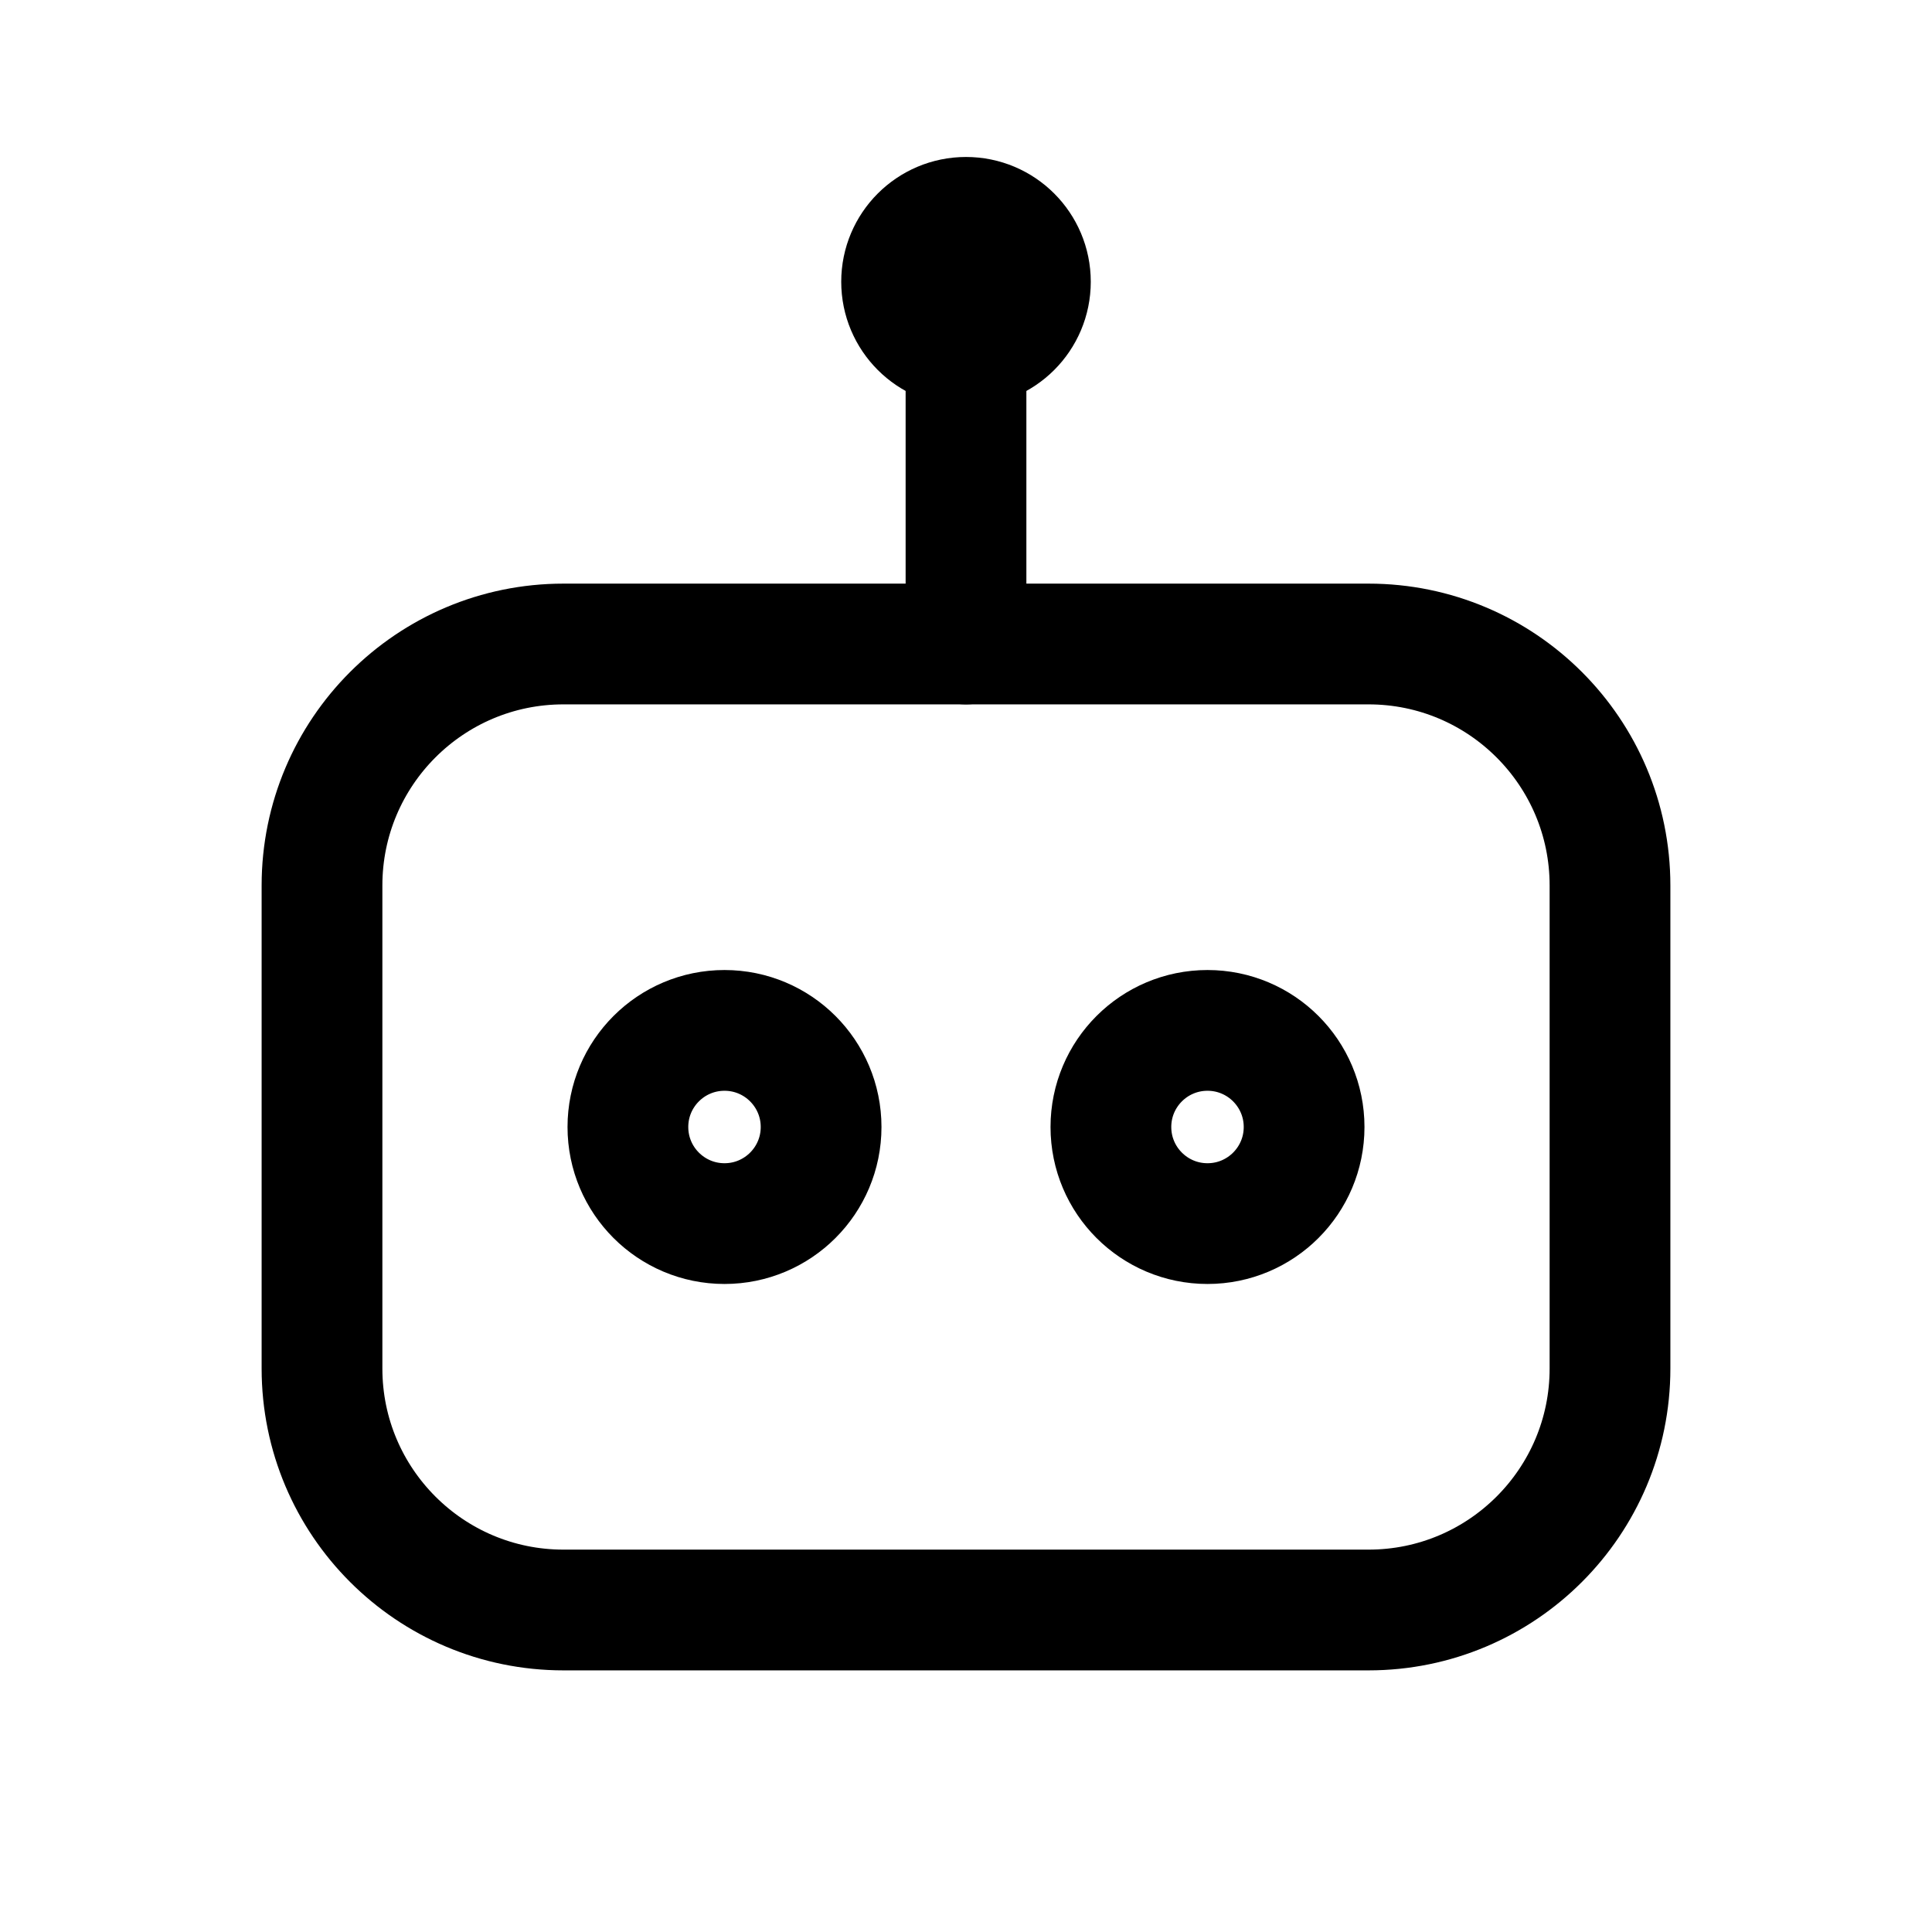
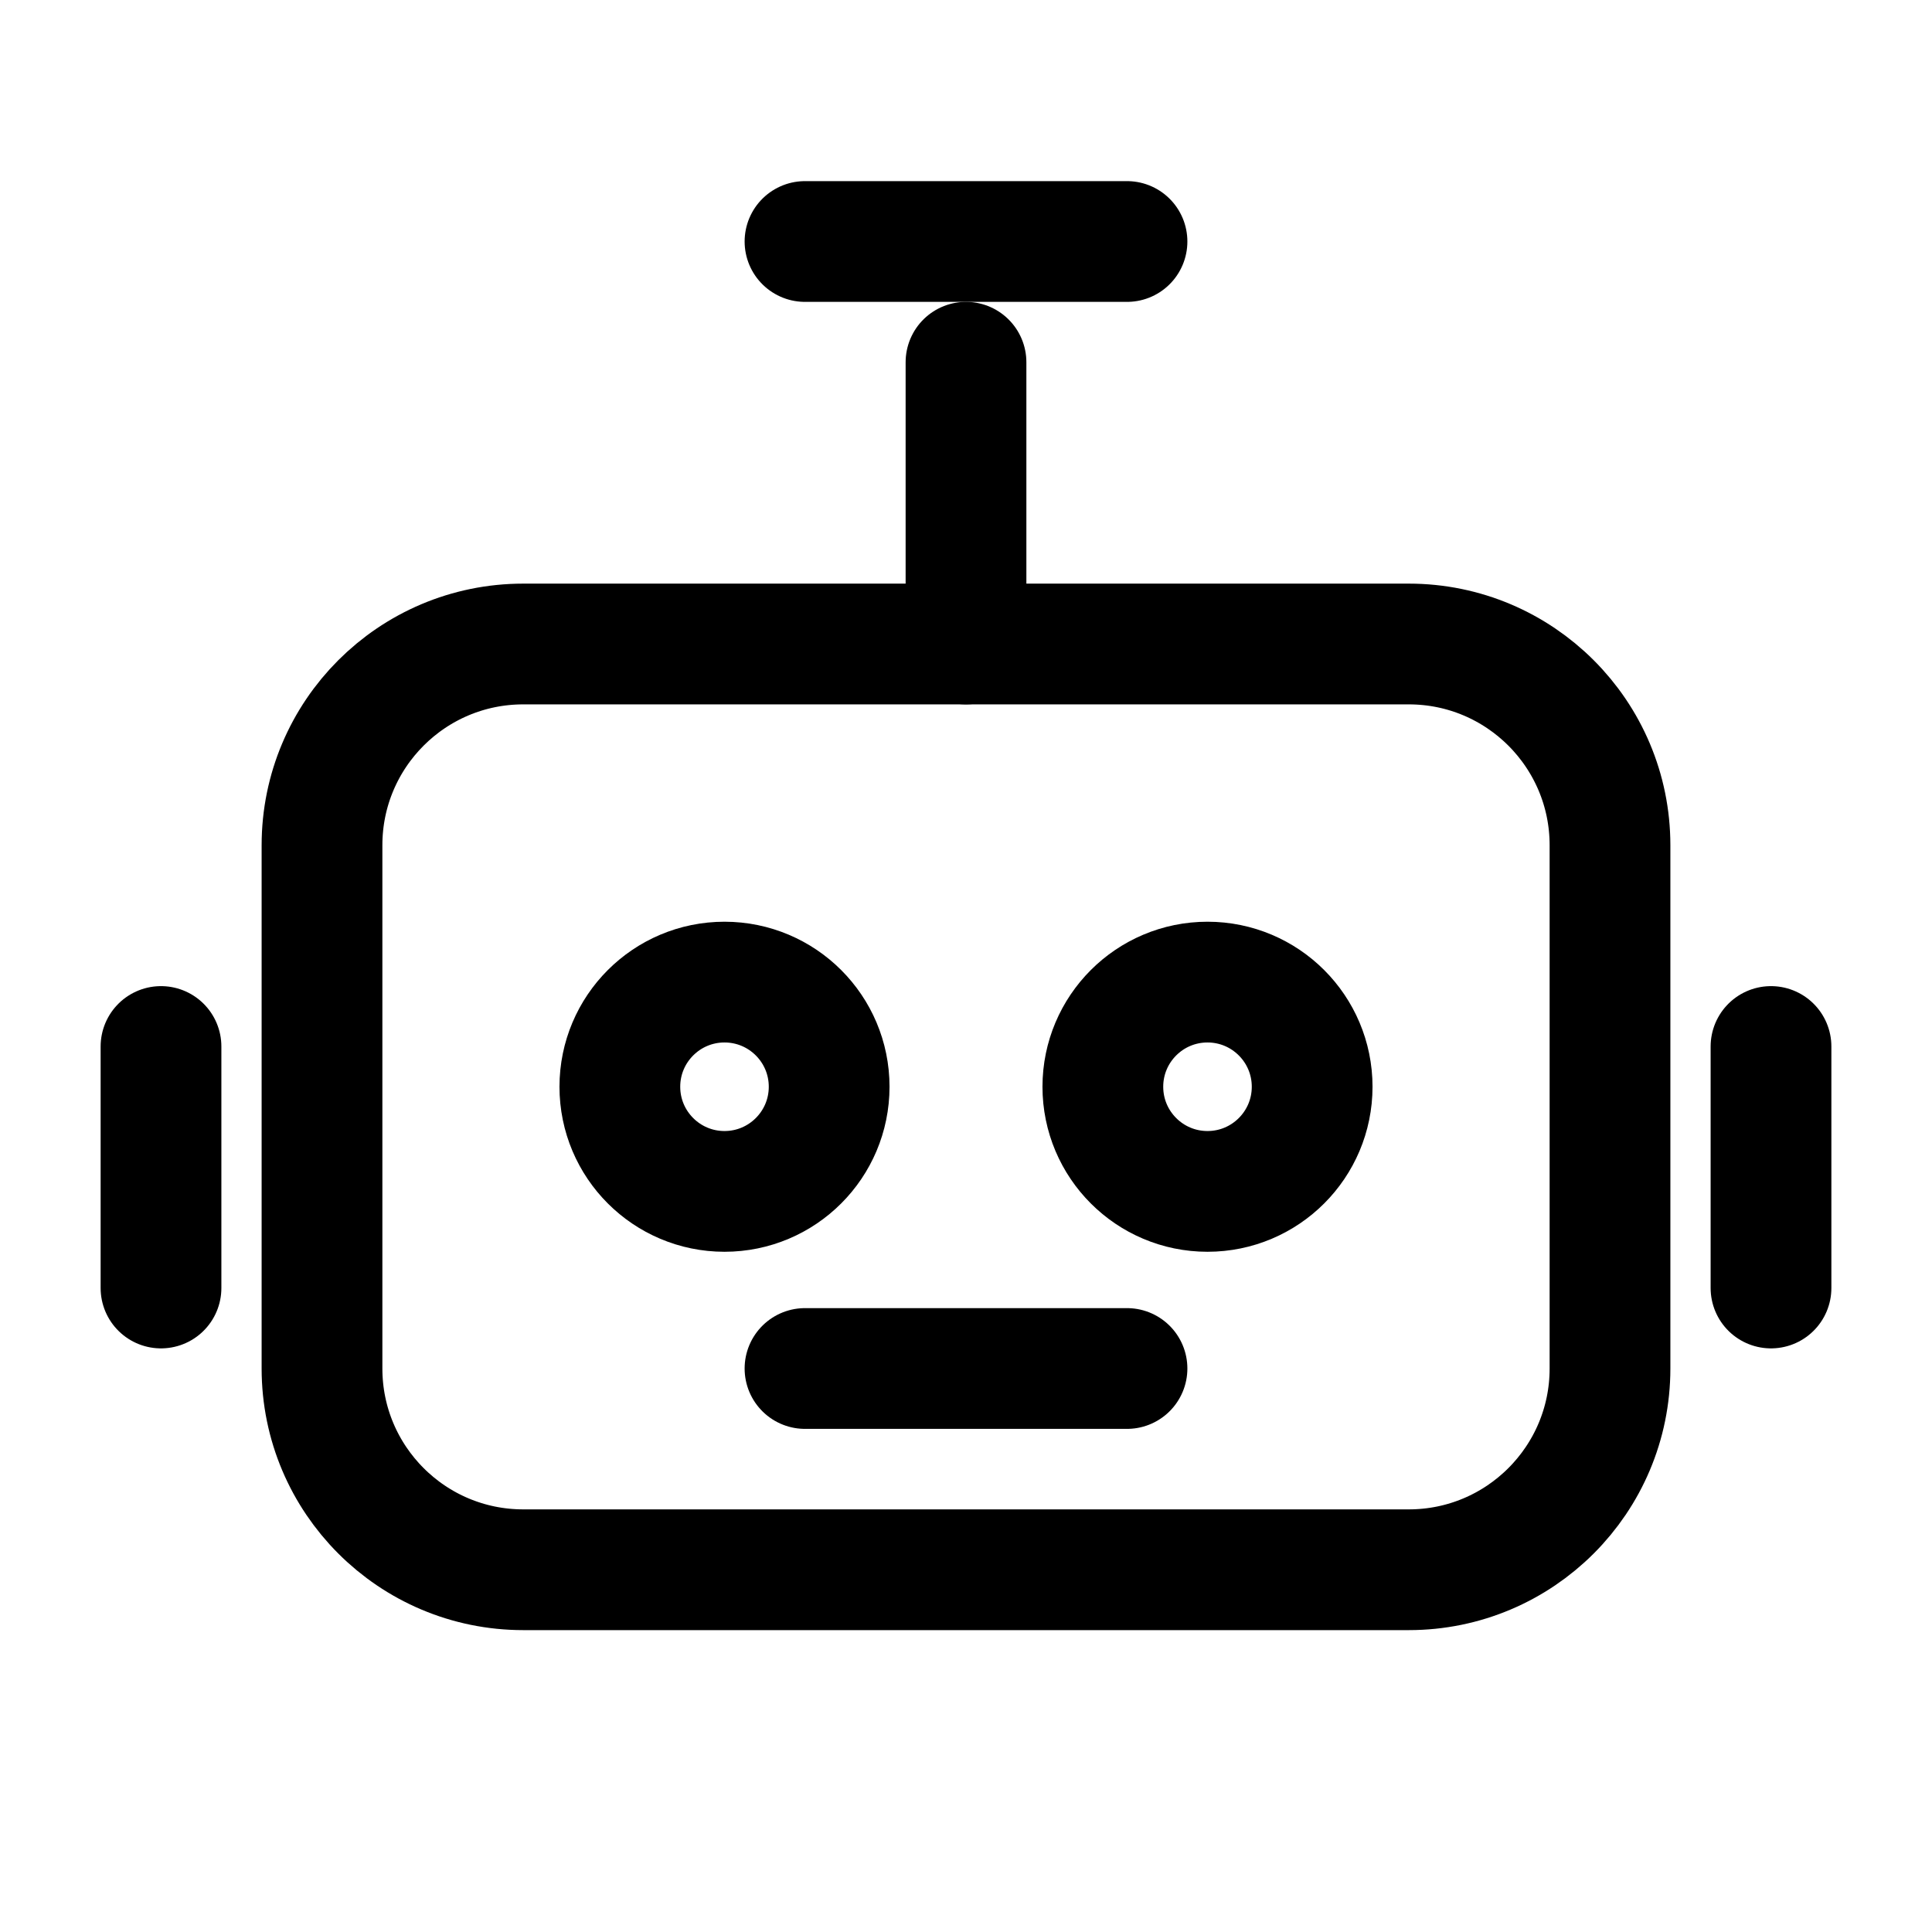
<svg xmlns="http://www.w3.org/2000/svg" viewBox="0 0 24 24" fill="none" stroke="currentColor" stroke-width="1.5" stroke-linecap="round" stroke-linejoin="round">
-   <rect x="4" y="8" width="16" height="12" rx="3" />
-   <circle cx="9" cy="14" r="1.2" />
-   <circle cx="15" cy="14" r="1.2" />
-   <path d="M12 8V4" />
-   <circle cx="12" cy="3.5" r="0.8" />
+   <rect x="4" y="8" width="16" height="11.5" rx="2.5" />
+   <circle cx="9" cy="13.5" r="1.3" />
+   <circle cx="15" cy="13.5" r="1.3" />
+   <path d="M10 17h4" />
+   <path d="M12 8V4.5" />
+   <path d="M10 3h4" />
+   <path d="M2 13v3" />
+   <path d="M22 13v3" />
</svg>
